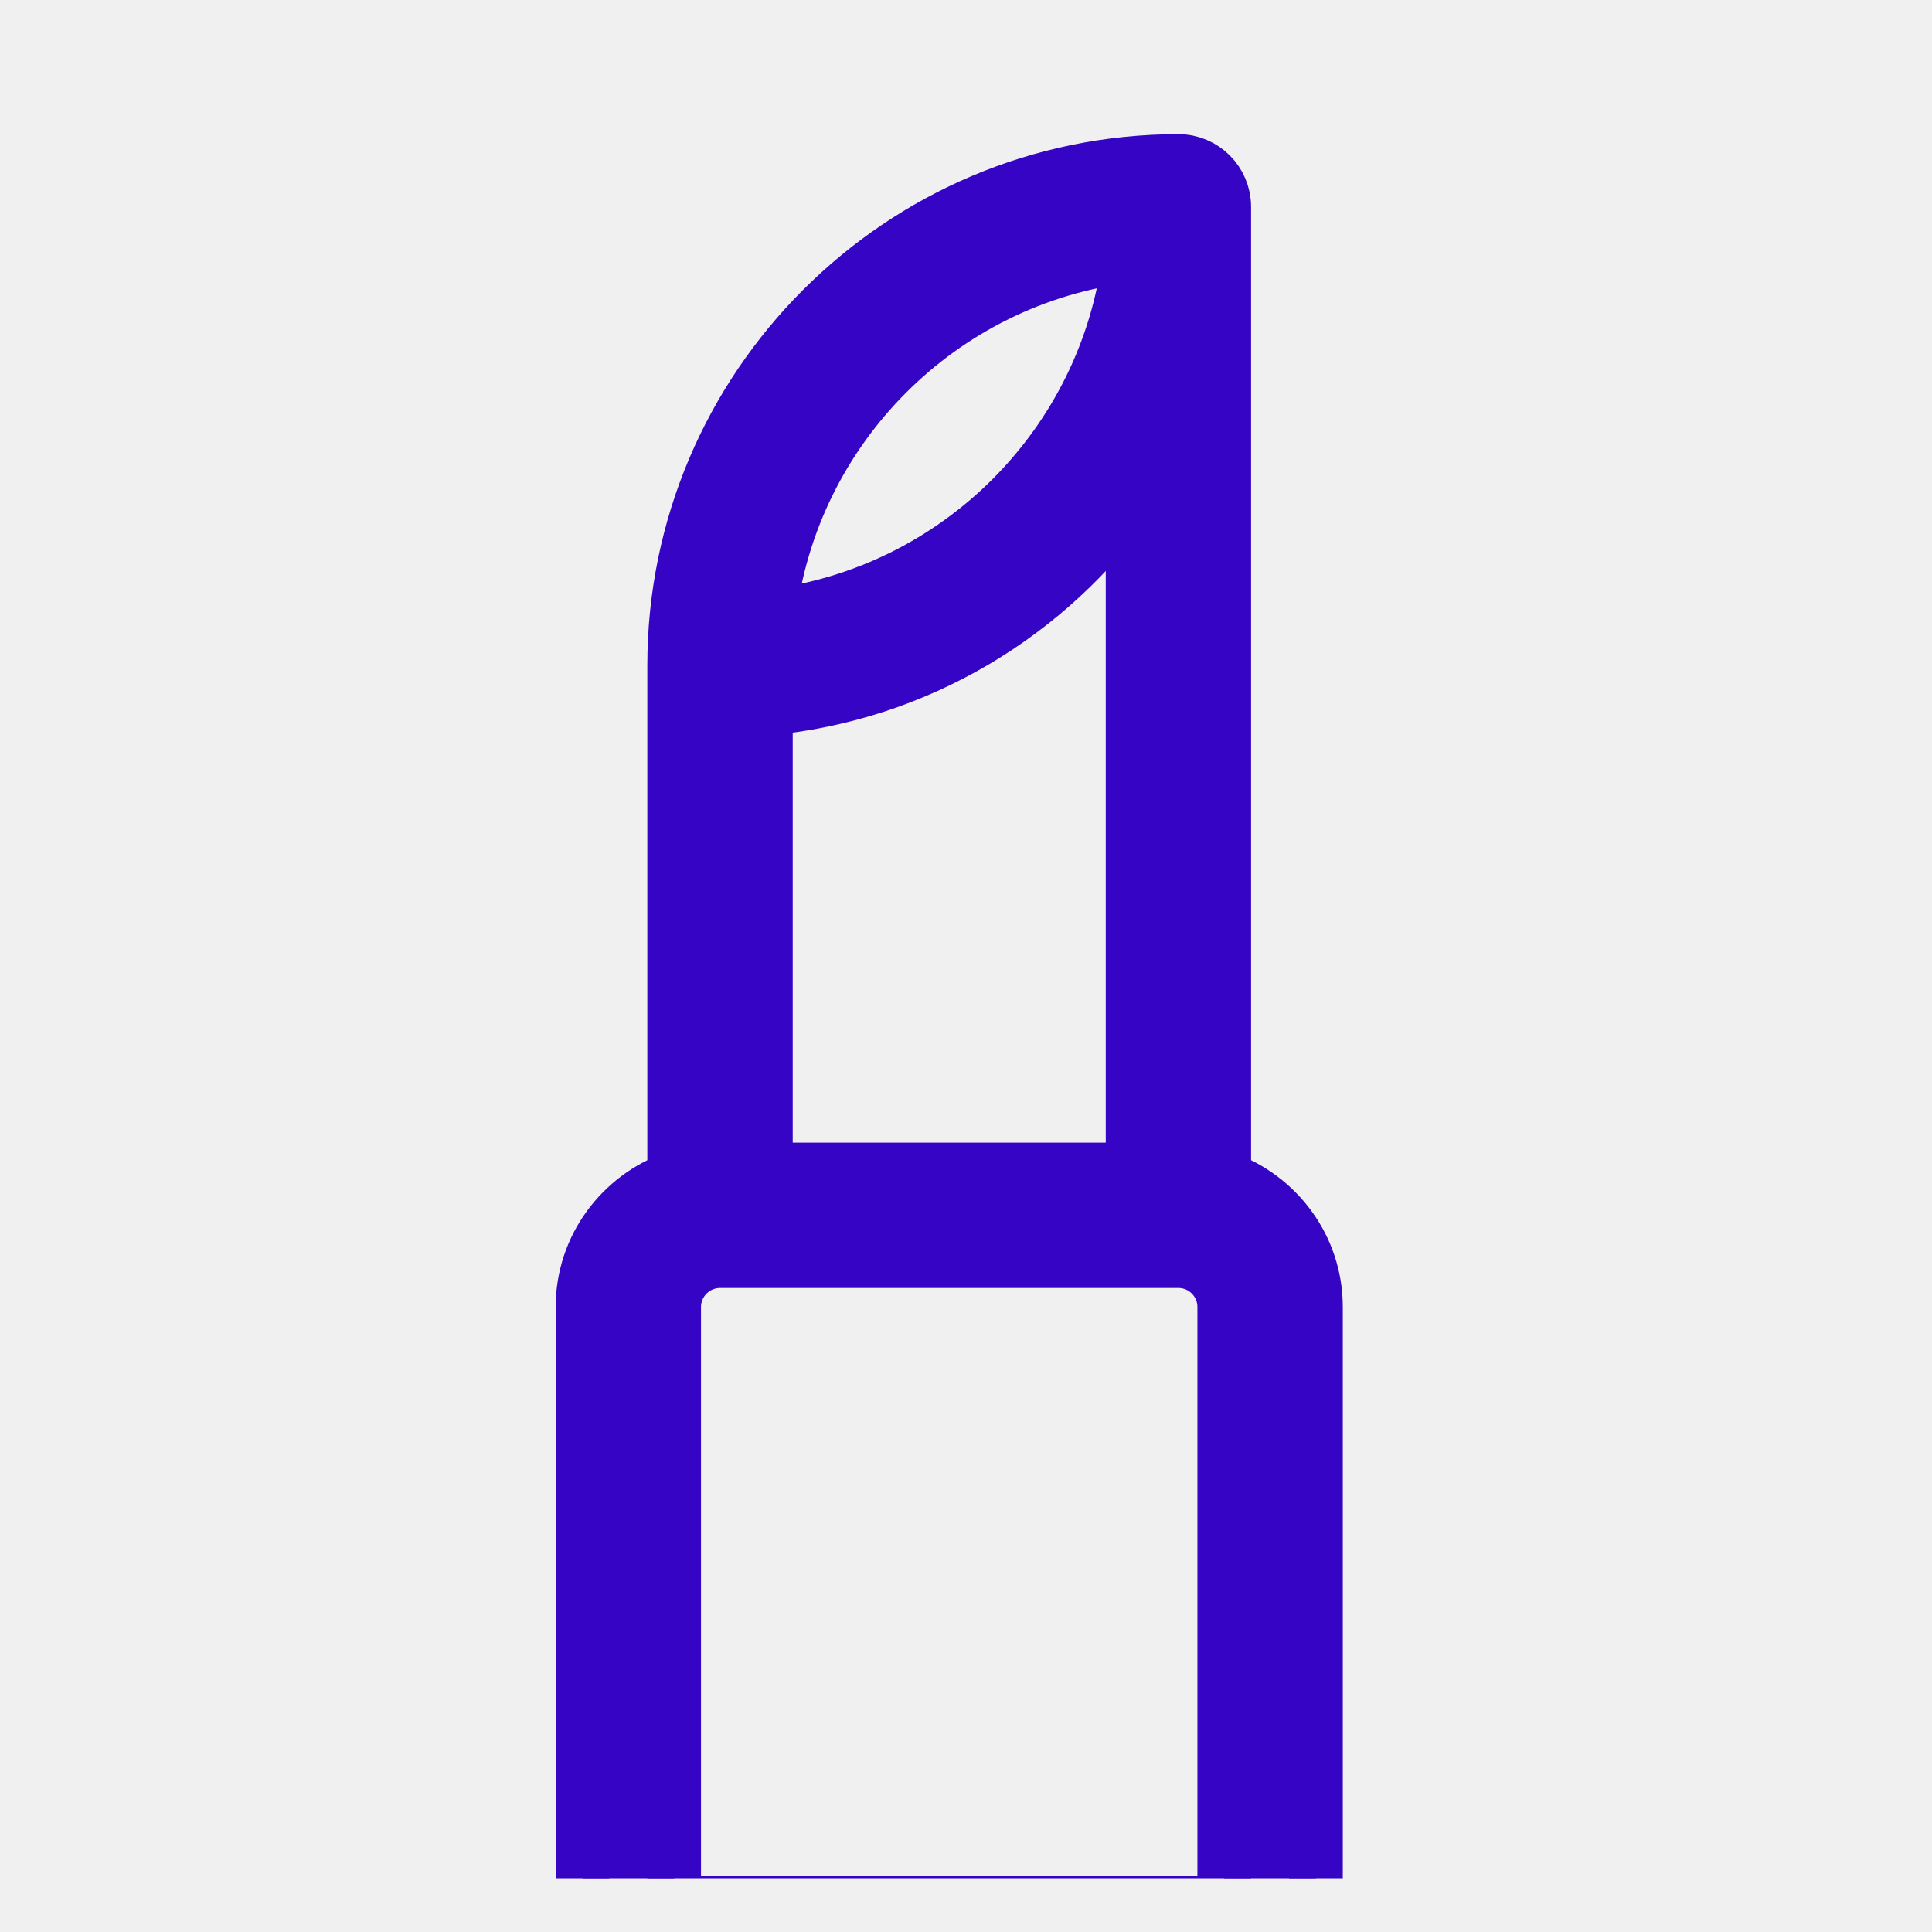
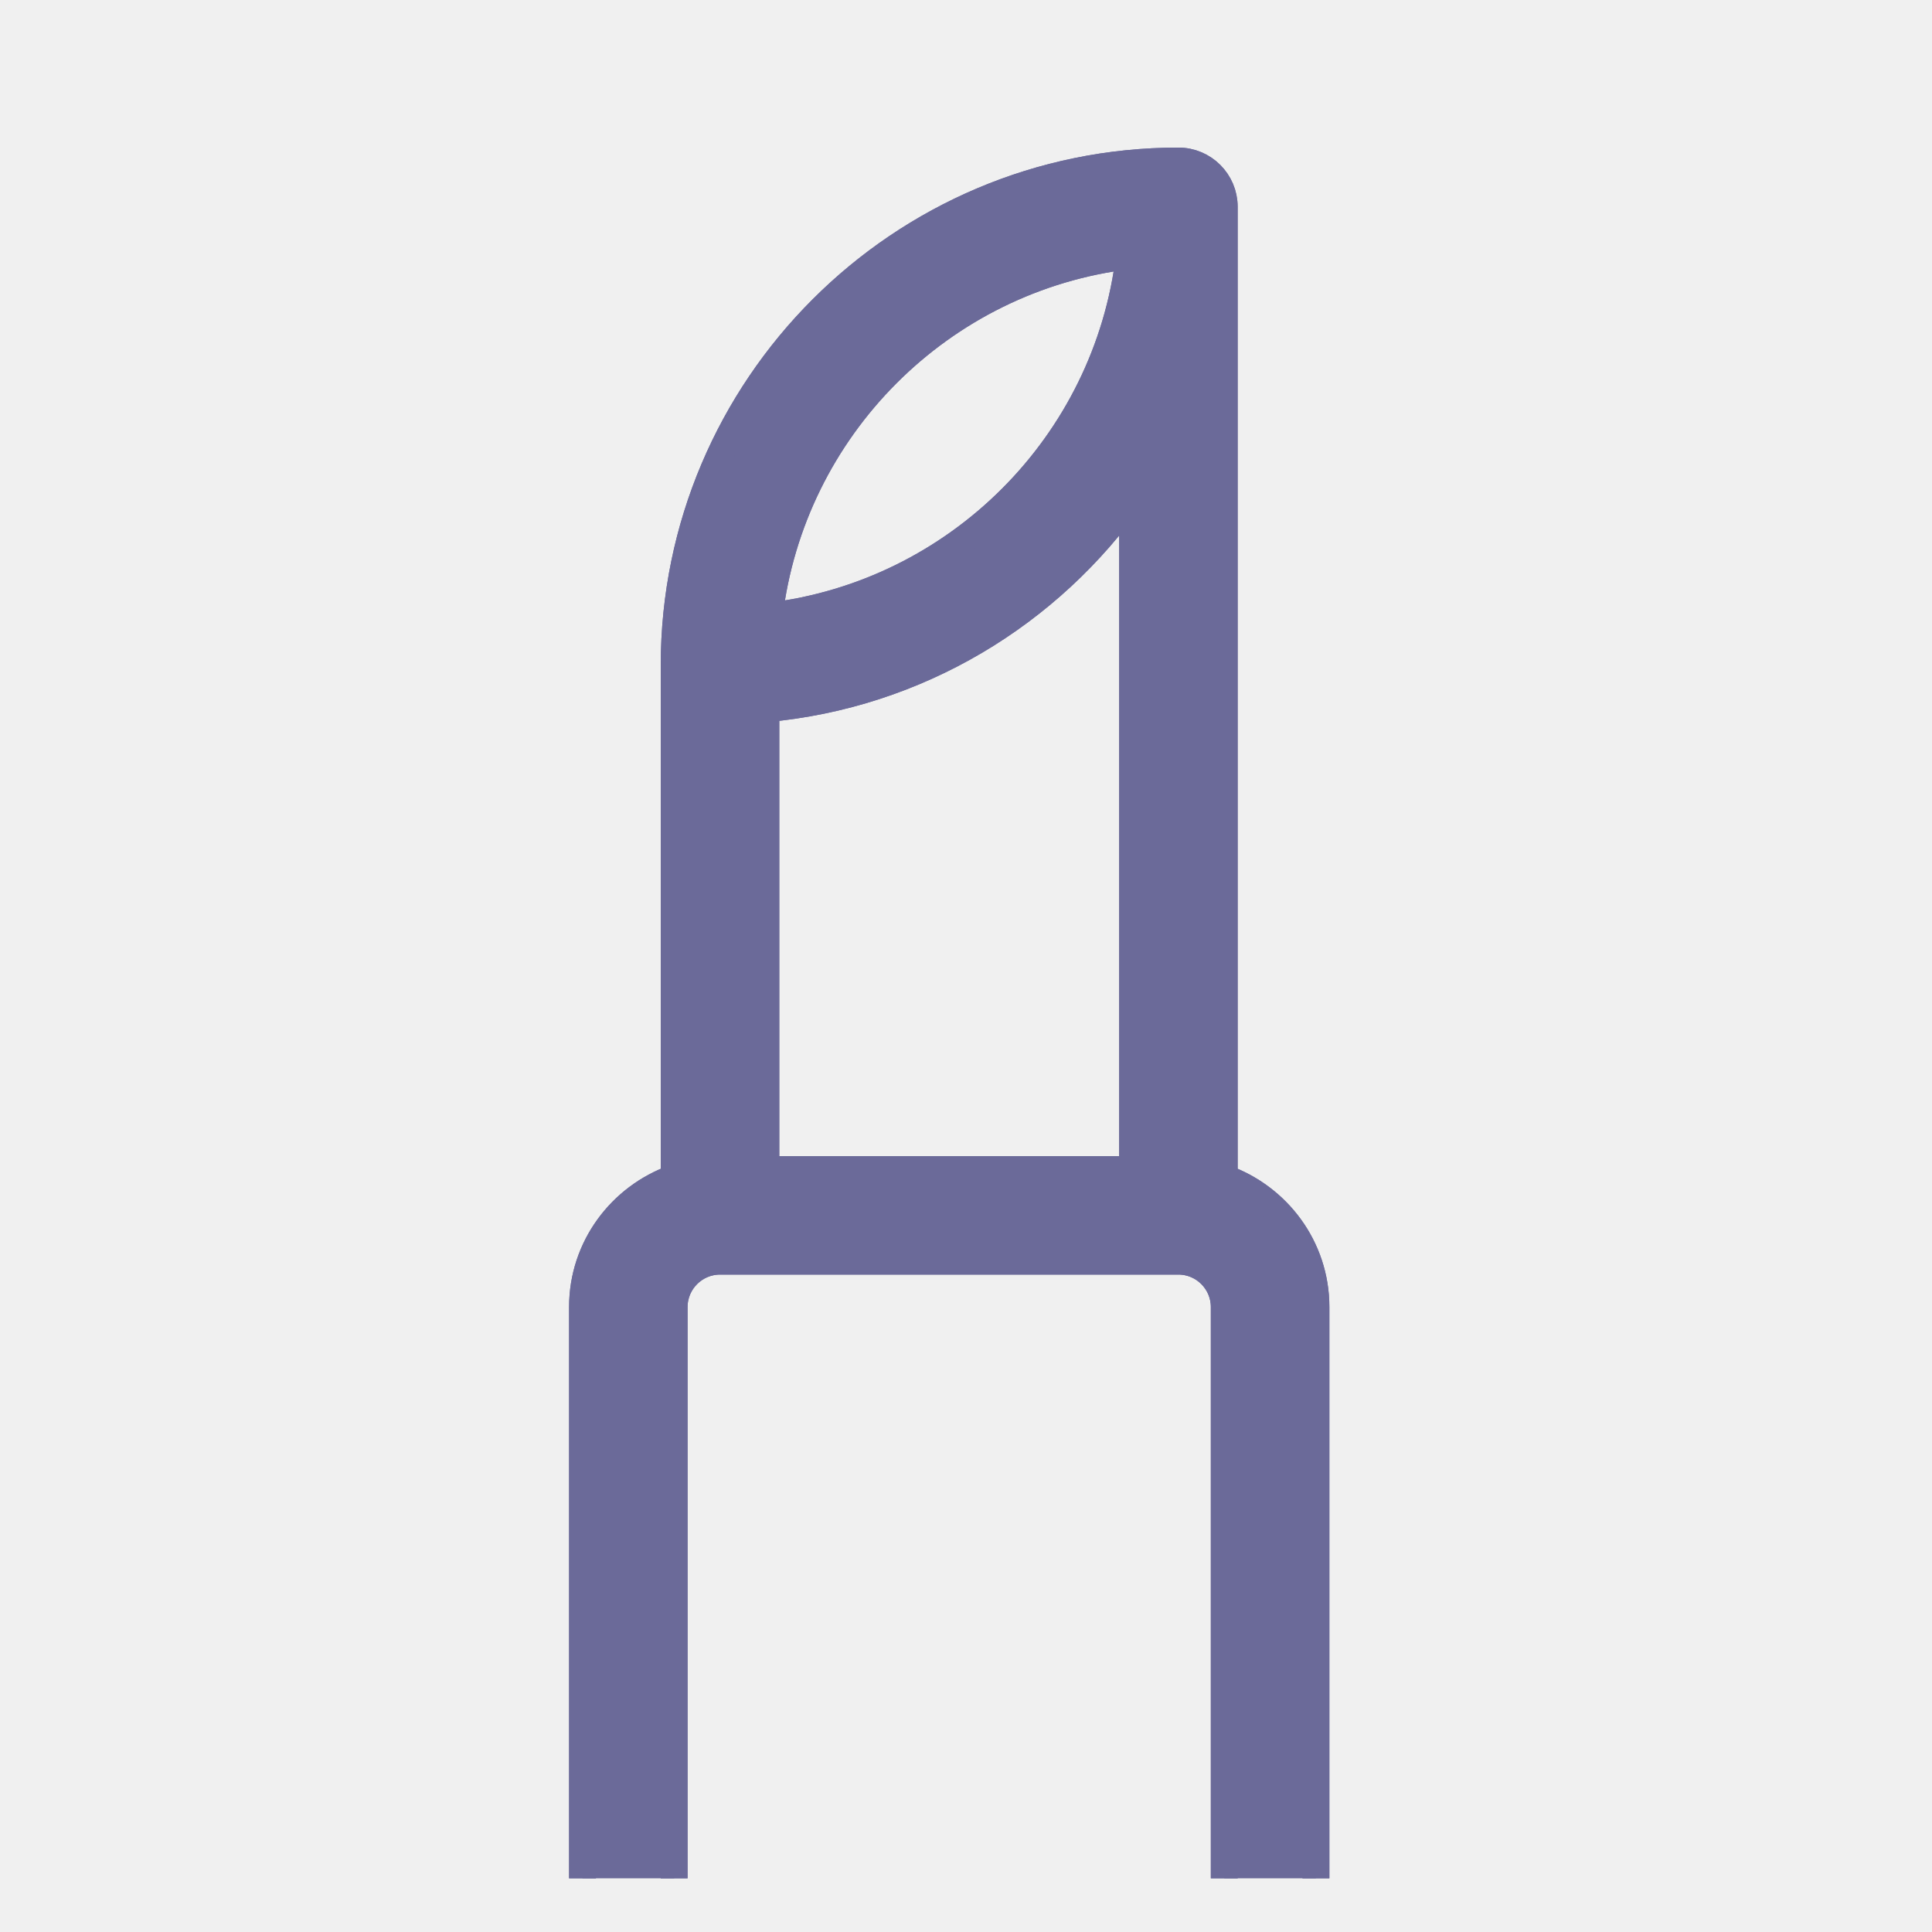
<svg xmlns="http://www.w3.org/2000/svg" width="36" height="36" viewBox="0 0 36 36" fill="none">
  <g clip-path="url(#clip0_127_6990)">
-     <path d="M21.958 3C16.778 3 12.562 7.215 12.562 12.396V21.949C11.571 22.302 10.854 23.242 10.854 24.354V35.458C10.383 35.458 10 35.841 10 36.312V39.729C10 40.201 10.383 40.583 10.854 40.583H24.521C24.992 40.583 25.375 40.201 25.375 39.729V36.312C25.375 35.841 24.992 35.458 24.521 35.458V24.354C24.521 23.242 23.804 22.302 22.812 21.949V3.854C22.812 3.383 22.43 3 21.958 3ZM14.271 13.206C17.095 12.95 19.557 11.441 21.104 9.239V21.792H14.271V13.206ZM21.045 4.765C20.628 8.274 17.84 11.063 14.332 11.482C14.75 7.973 17.536 5.182 21.045 4.765ZM23.667 38.875H11.708V37.167H23.667V38.875ZM12.562 35.458V24.354C12.562 23.884 12.946 23.5 13.417 23.5H21.958C22.429 23.5 22.812 23.884 22.812 24.354V35.458H12.562Z" fill="#3604C4" />
-     <path d="M21.958 3C16.778 3 12.562 7.215 12.562 12.396V21.949C11.571 22.302 10.854 23.242 10.854 24.354V35.458C10.383 35.458 10 35.841 10 36.312V39.729C10 40.201 10.383 40.583 10.854 40.583H24.521C24.992 40.583 25.375 40.201 25.375 39.729V36.312C25.375 35.841 24.992 35.458 24.521 35.458V24.354C24.521 23.242 23.804 22.302 22.812 21.949V3.854C22.812 3.383 22.43 3 21.958 3ZM14.271 13.206C17.095 12.95 19.557 11.441 21.104 9.239V21.792H14.271V13.206ZM21.045 4.765C20.628 8.274 17.84 11.063 14.332 11.482C14.75 7.973 17.536 5.182 21.045 4.765ZM23.667 38.875H11.708V37.167H23.667V38.875ZM12.562 35.458V24.354C12.562 23.884 12.946 23.5 13.417 23.5H21.958C22.429 23.5 22.812 23.884 22.812 24.354V35.458H12.562Z" stroke="#3604C4" />
+     <path d="M21.958 3C16.778 3 12.562 7.215 12.562 12.396V21.949C11.571 22.302 10.854 23.242 10.854 24.354V35.458C10.383 35.458 10 35.841 10 36.312V39.729C10 40.201 10.383 40.583 10.854 40.583H24.521C24.992 40.583 25.375 40.201 25.375 39.729V36.312C25.375 35.841 24.992 35.458 24.521 35.458V24.354C24.521 23.242 23.804 22.302 22.812 21.949V3.854C22.812 3.383 22.43 3 21.958 3ZM14.271 13.206C17.095 12.95 19.557 11.441 21.104 9.239V21.792H14.271V13.206ZM21.045 4.765C20.628 8.274 17.84 11.063 14.332 11.482C14.75 7.973 17.536 5.182 21.045 4.765ZM23.667 38.875H11.708V37.167H23.667V38.875ZM12.562 35.458V24.354C12.562 23.884 12.946 23.5 13.417 23.5H21.958C22.429 23.5 22.812 23.884 22.812 24.354V35.458H12.562Z" fill="#6B6A99" stroke="#6B6A99" stroke-width="0.5" />
+     <path d="M21.958 3C16.778 3 12.562 7.215 12.562 12.396V21.949C11.571 22.302 10.854 23.242 10.854 24.354V35.458C10.383 35.458 10 35.841 10 36.312V39.729C10 40.201 10.383 40.583 10.854 40.583H24.521C24.992 40.583 25.375 40.201 25.375 39.729V36.312C25.375 35.841 24.992 35.458 24.521 35.458V24.354C24.521 23.242 23.804 22.302 22.812 21.949V3.854C22.812 3.383 22.43 3 21.958 3ZM14.271 13.206C17.095 12.95 19.557 11.441 21.104 9.239V21.792H14.271V13.206ZM21.045 4.765C20.628 8.274 17.84 11.063 14.332 11.482C14.75 7.973 17.536 5.182 21.045 4.765ZM23.667 38.875H11.708V37.167H23.667V38.875ZM12.562 35.458V24.354C12.562 23.884 12.946 23.5 13.417 23.5H21.958C22.429 23.5 22.812 23.884 22.812 24.354V35.458H12.562Z" stroke="#6B6A99" stroke-width="0.5" />
  </g>
  <defs>
    <clipPath id="clip0_127_6990">
      <rect width="34" height="34" fill="white" transform="translate(1 1)" />
    </clipPath>
  </defs>
</svg>
